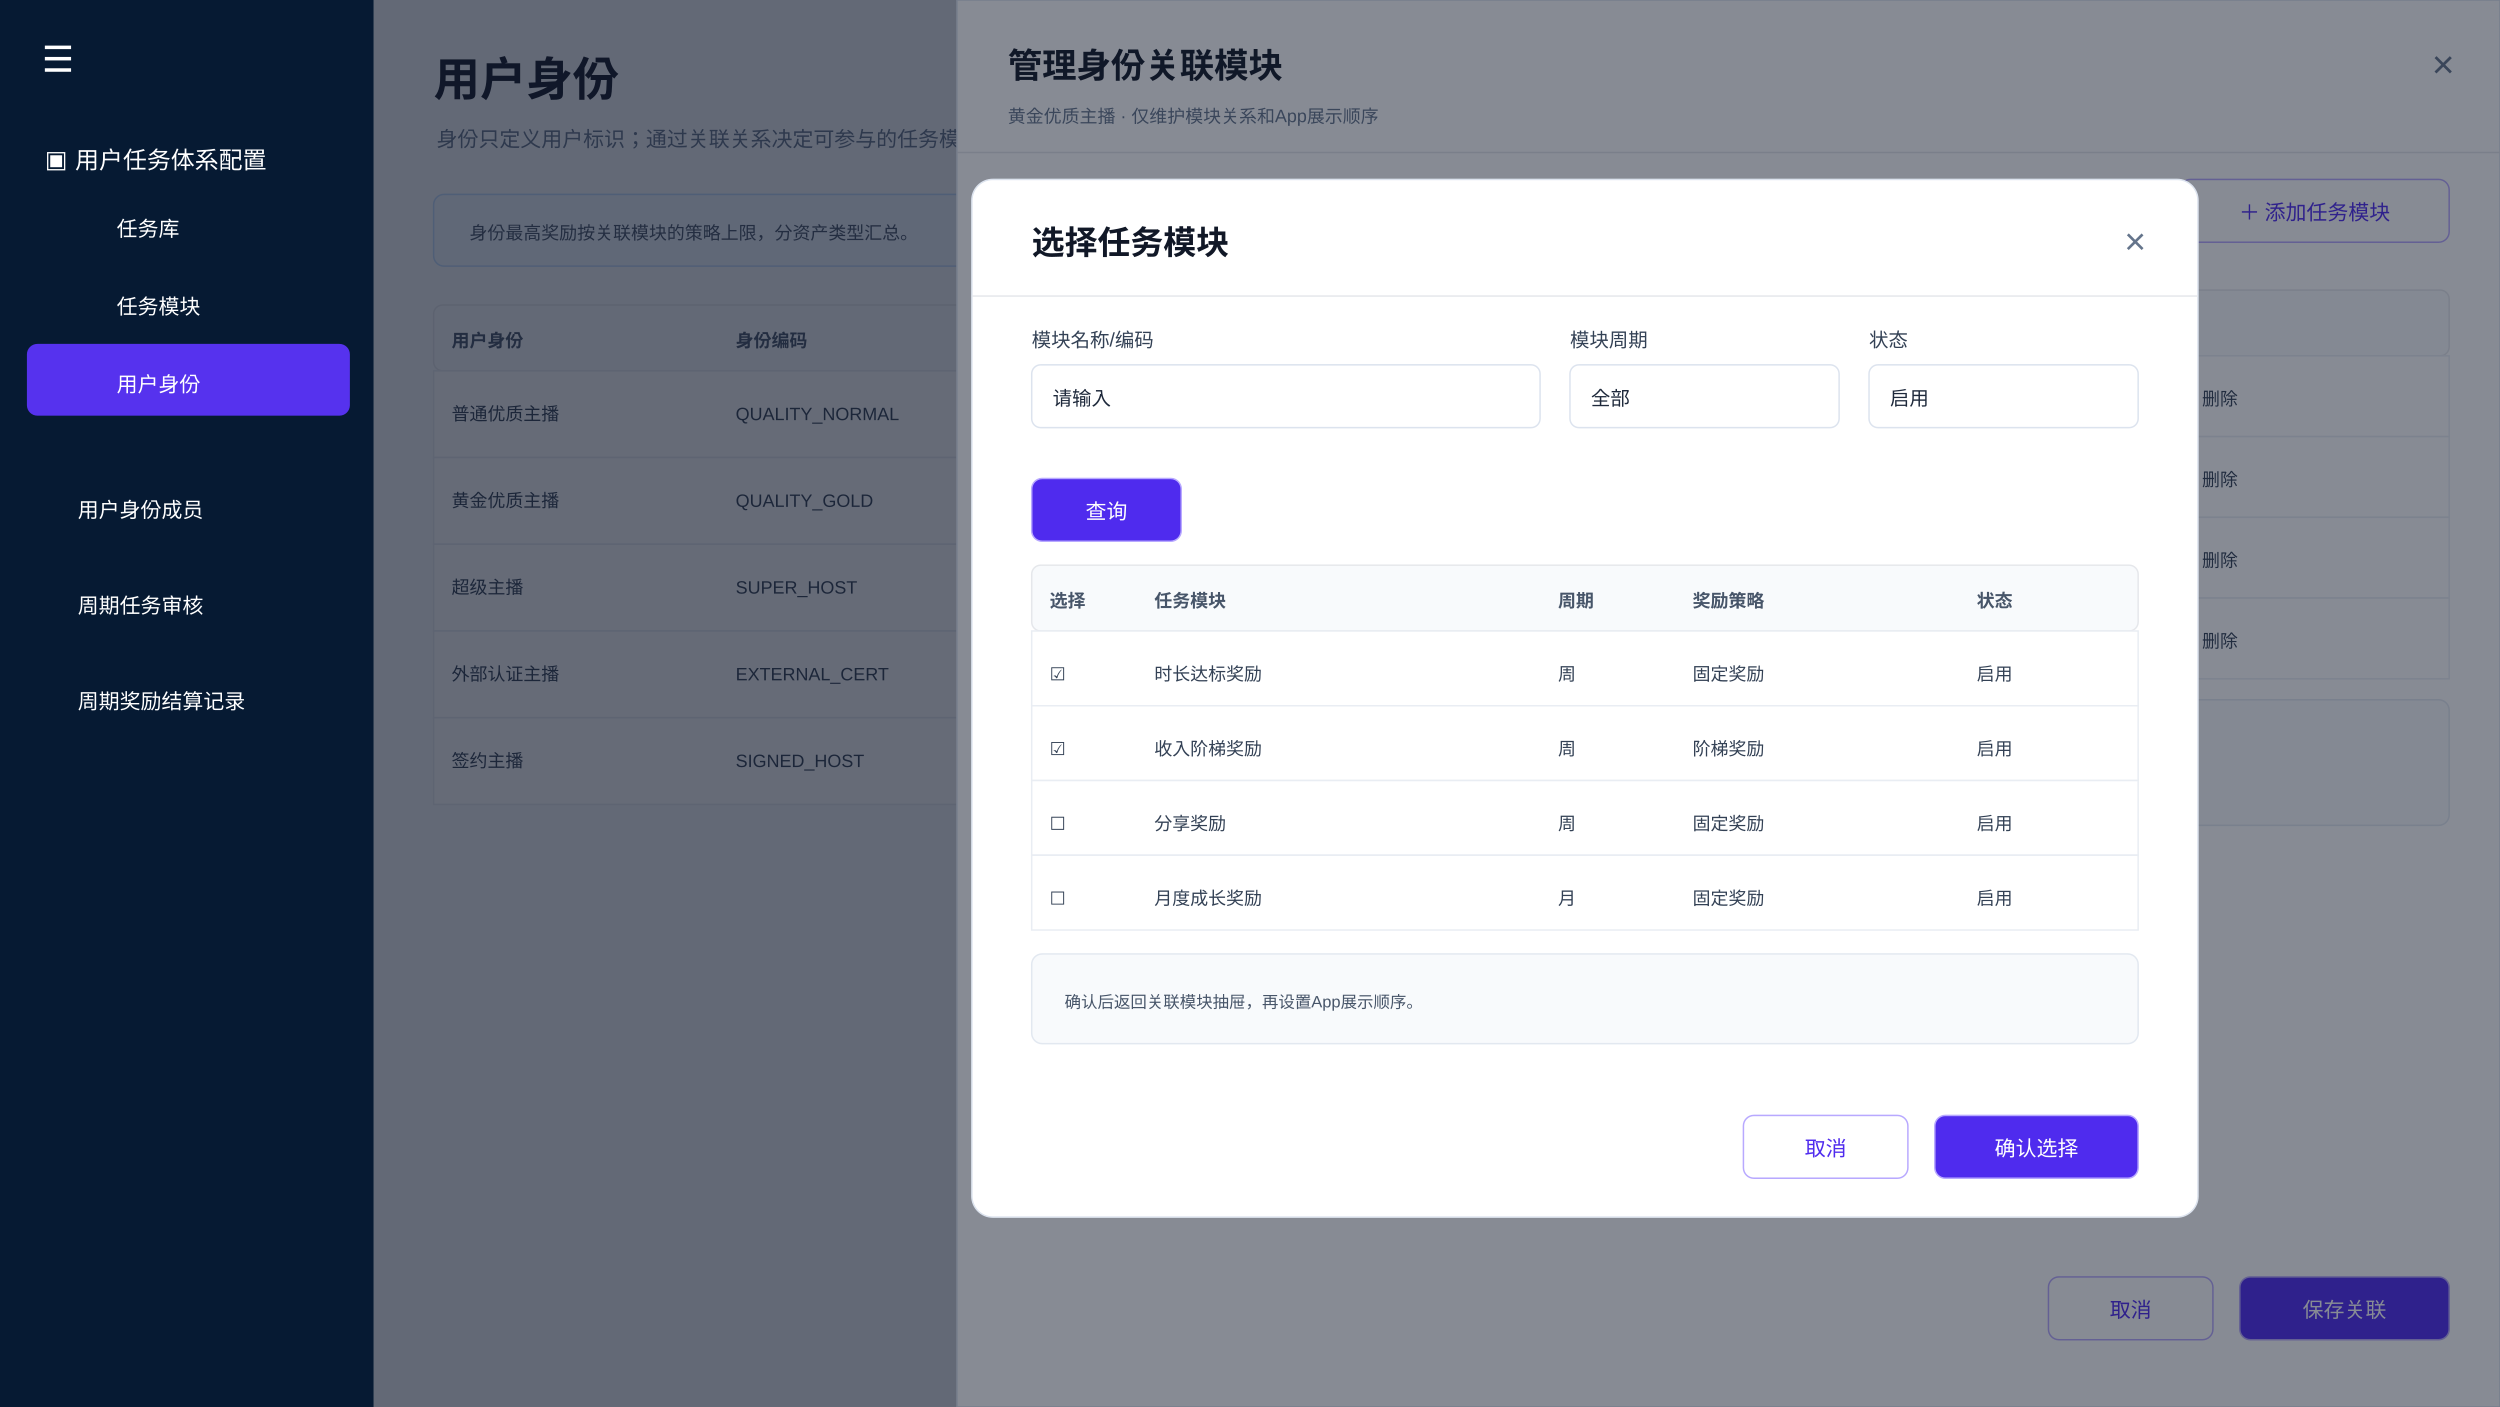
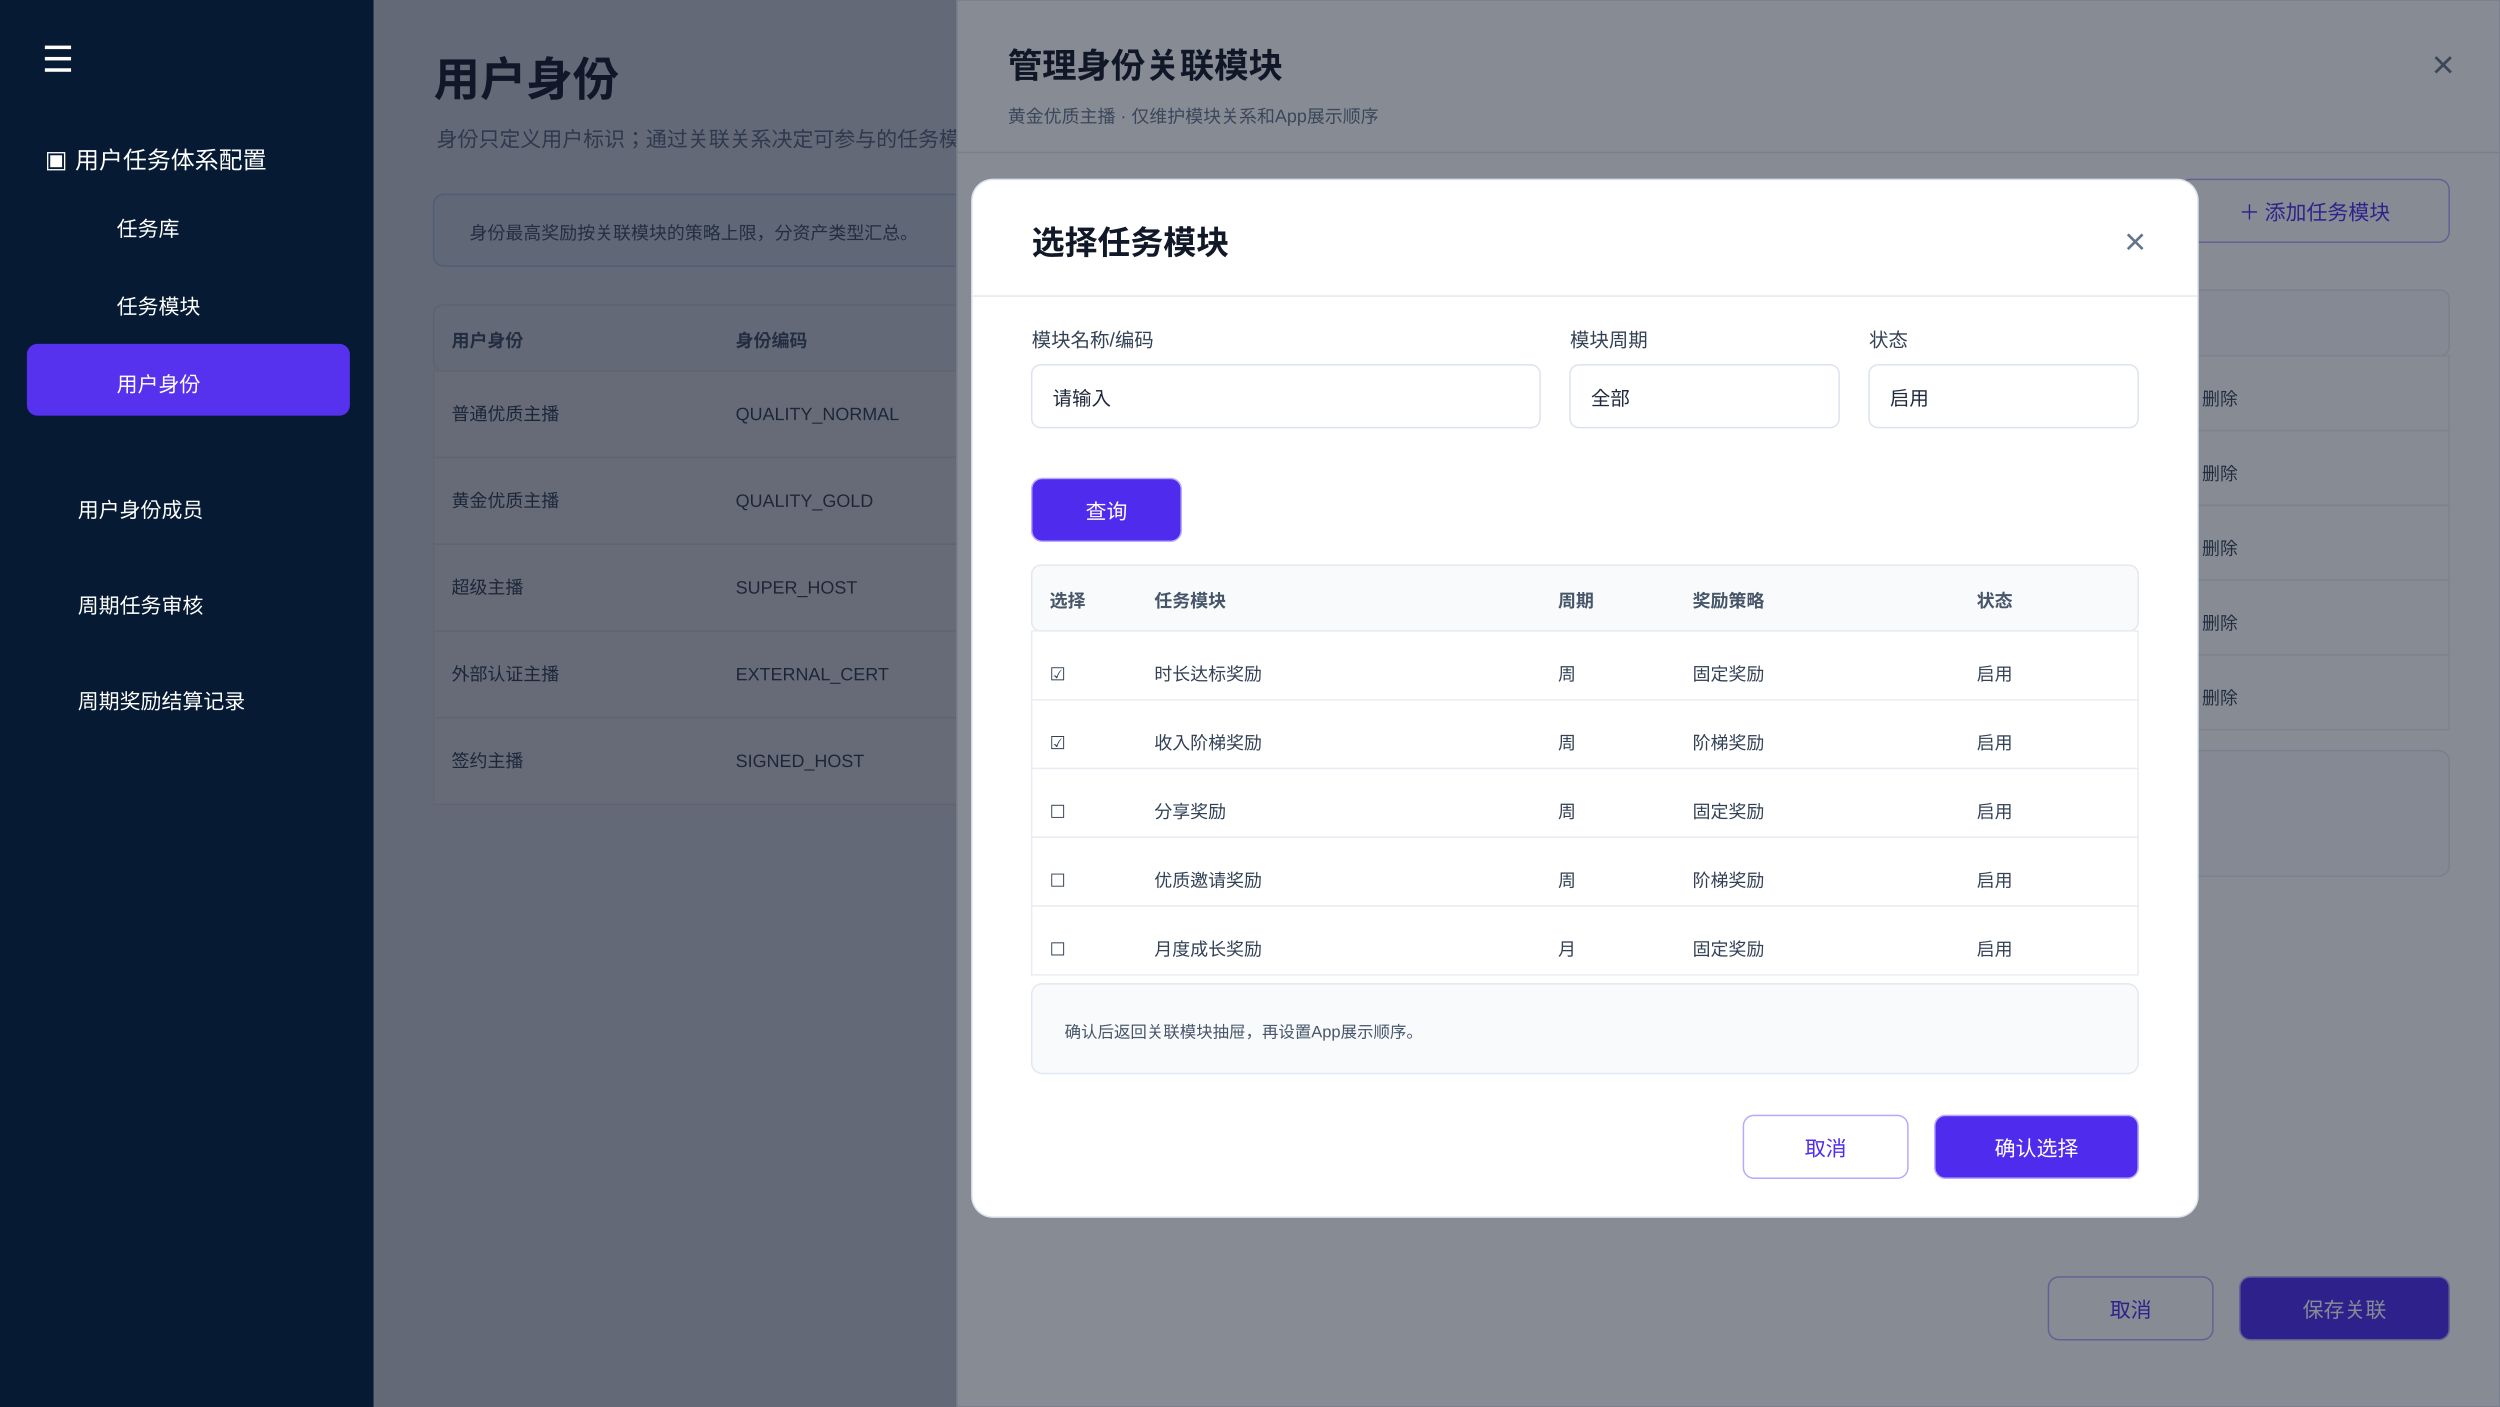
<svg xmlns="http://www.w3.org/2000/svg" width="1672" height="941" viewBox="0 0 1672 941">
  <defs>
    <linearGradient id="purpleGradient" x1="0" y1="0" x2="1" y2="1">
      <stop offset="0" stop-color="#8B5CF6" />
      <stop offset="1" stop-color="#4F2BEE" />
    </linearGradient>
  </defs>
  <style>text{font-family:"Microsoft YaHei","PingFang SC",Arial,sans-serif}</style>
  <rect x="0" y="0" width="1672" height="941" rx="0" fill="#F8FAFD" stroke="none" stroke-width="1" />
  <rect x="0" y="0" width="250" height="941" rx="0" fill="#061A33" stroke="none" stroke-width="1" />
  <text x="28" y="48" font-size="24" fill="#FFF" font-weight="400" text-anchor="start">☰</text>
  <text x="30" y="112" font-size="16" fill="#FFF" font-weight="500" text-anchor="start">▣  用户任务体系配置</text>
  <text x="78" y="158" font-size="14" fill="#FFF" font-weight="500" text-anchor="start">任务库</text>
  <text x="78" y="210" font-size="14" fill="#FFF" font-weight="500" text-anchor="start">任务模块</text>
  <rect x="18" y="230" width="216" height="48" rx="7" fill="#5632EE" stroke="none" stroke-width="1" />
  <text x="78" y="262" font-size="14" fill="#FFF" font-weight="500" text-anchor="start">用户身份</text>
  <text x="52" y="346" font-size="14" fill="#FFF" font-weight="500" text-anchor="start">用户身份成员</text>
  <text x="52" y="410" font-size="14" fill="#FFF" font-weight="500" text-anchor="start">周期任务审核</text>
  <text x="52" y="474" font-size="14" fill="#FFF" font-weight="500" text-anchor="start">周期奖励结算记录</text>
  <text x="290" y="64" font-size="31" fill="#111827" font-weight="700" text-anchor="start">用户身份</text>
  <text x="292" y="98" font-size="14" fill="#64748B" font-weight="400" text-anchor="start">身份只定义用户标识；通过关联关系决定可参与的任务模块</text>
  <rect x="1450" y="42" width="170" height="42" rx="7" fill="#4F2BEE" stroke="#B8A9FF" stroke-width="1" />
  <text x="1535" y="69" font-size="14" fill="#FFFFFF" font-weight="500" text-anchor="middle">＋ 新增身份</text>
  <rect x="290" y="130" width="1330" height="48" rx="7" fill="#EFF6FF" stroke="#BFDBFE" stroke-width="1" />
  <text x="314" y="160" font-size="12" fill="#475569" font-weight="400" text-anchor="start">身份最高奖励按关联模块的策略上限，分资产类型汇总。</text>
  <rect x="290" y="204" width="1330" height="44" rx="6" fill="#F8FAFC" stroke="#E5E7EB" stroke-width="1" />
  <text x="302" y="232" font-size="12" fill="#475569" font-weight="600" text-anchor="start">用户身份</text>
  <text x="492" y="232" font-size="12" fill="#475569" font-weight="600" text-anchor="start">身份编码</text>
  <text x="682" y="232" font-size="12" fill="#475569" font-weight="600" text-anchor="start">资格方式</text>
  <text x="832" y="232" font-size="12" fill="#475569" font-weight="600" text-anchor="start">关联模块</text>
  <text x="952" y="232" font-size="12" fill="#475569" font-weight="600" text-anchor="start">周期最高奖励</text>
  <text x="1212" y="232" font-size="12" fill="#475569" font-weight="600" text-anchor="start">成员</text>
  <text x="1302" y="232" font-size="12" fill="#475569" font-weight="600" text-anchor="start">状态</text>
  <text x="1392" y="232" font-size="12" fill="#475569" font-weight="600" text-anchor="start">操作</text>
  <rect x="290" y="248" width="1330" height="58" rx="0" fill="#FFF" stroke="#E9EDF3" stroke-width="1" />
  <text x="302" y="281" font-size="12" fill="#334155" font-weight="400" text-anchor="start">普通优质主播</text>
  <text x="492" y="281" font-size="12" fill="#334155" font-weight="400" text-anchor="start">QUALITY_NORMAL</text>
  <text x="682" y="281" font-size="12" fill="#334155" font-weight="400" text-anchor="start">申请审核</text>
  <text x="832" y="281" font-size="12" fill="#334155" font-weight="400" text-anchor="start">3个</text>
  <text x="952" y="281" font-size="12" fill="#334155" font-weight="400" text-anchor="start">钻石50k · 经验500</text>
  <text x="1212" y="281" font-size="12" fill="#334155" font-weight="400" text-anchor="start">128人</text>
  <text x="1302" y="281" font-size="12" fill="#334155" font-weight="400" text-anchor="start">启用</text>
  <text x="1392" y="281" font-size="12" fill="#334155" font-weight="400" text-anchor="start">编辑 关联模块 规则</text>
  <rect x="290" y="306" width="1330" height="58" rx="0" fill="#FFF" stroke="#E9EDF3" stroke-width="1" />
  <text x="302" y="339" font-size="12" fill="#334155" font-weight="400" text-anchor="start">黄金优质主播</text>
  <text x="492" y="339" font-size="12" fill="#334155" font-weight="400" text-anchor="start">QUALITY_GOLD</text>
  <text x="682" y="339" font-size="12" fill="#334155" font-weight="400" text-anchor="start">升级或审核</text>
  <text x="832" y="339" font-size="12" fill="#334155" font-weight="400" text-anchor="start">5个</text>
  <text x="952" y="339" font-size="12" fill="#334155" font-weight="400" text-anchor="start">钻石120k · 热度15k</text>
  <text x="1212" y="339" font-size="12" fill="#334155" font-weight="400" text-anchor="start">96人</text>
  <text x="1302" y="339" font-size="12" fill="#334155" font-weight="400" text-anchor="start">启用</text>
  <text x="1392" y="339" font-size="12" fill="#334155" font-weight="400" text-anchor="start">编辑 关联模块 规则</text>
  <rect x="290" y="364" width="1330" height="58" rx="0" fill="#FFF" stroke="#E9EDF3" stroke-width="1" />
  <text x="302" y="397" font-size="12" fill="#334155" font-weight="400" text-anchor="start">超级主播</text>
  <text x="492" y="397" font-size="12" fill="#334155" font-weight="400" text-anchor="start">SUPER_HOST</text>
  <text x="682" y="397" font-size="12" fill="#334155" font-weight="400" text-anchor="start">邀请审核</text>
  <text x="832" y="397" font-size="12" fill="#334155" font-weight="400" text-anchor="start">6个</text>
  <text x="952" y="397" font-size="12" fill="#334155" font-weight="400" text-anchor="start">多资产组合</text>
  <text x="1212" y="397" font-size="12" fill="#334155" font-weight="400" text-anchor="start">18人</text>
  <text x="1302" y="397" font-size="12" fill="#334155" font-weight="400" text-anchor="start">启用</text>
  <text x="1392" y="397" font-size="12" fill="#334155" font-weight="400" text-anchor="start">编辑 关联模块 规则</text>
  <rect x="290" y="422" width="1330" height="58" rx="0" fill="#FFF" stroke="#E9EDF3" stroke-width="1" />
  <text x="302" y="455" font-size="12" fill="#334155" font-weight="400" text-anchor="start">外部认证主播</text>
  <text x="492" y="455" font-size="12" fill="#334155" font-weight="400" text-anchor="start">EXTERNAL_CERT</text>
  <text x="682" y="455" font-size="12" fill="#334155" font-weight="400" text-anchor="start">认证审核</text>
  <text x="832" y="455" font-size="12" fill="#334155" font-weight="400" text-anchor="start">4个</text>
  <text x="952" y="455" font-size="12" fill="#334155" font-weight="400" text-anchor="start">钻石80k · 道具1件</text>
  <text x="1212" y="455" font-size="12" fill="#334155" font-weight="400" text-anchor="start">26人</text>
  <text x="1302" y="455" font-size="12" fill="#334155" font-weight="400" text-anchor="start">启用</text>
  <text x="1392" y="455" font-size="12" fill="#334155" font-weight="400" text-anchor="start">编辑 关联模块 规则</text>
  <rect x="290" y="480" width="1330" height="58" rx="0" fill="#FFF" stroke="#E9EDF3" stroke-width="1" />
  <text x="302" y="513" font-size="12" fill="#334155" font-weight="400" text-anchor="start">签约主播</text>
  <text x="492" y="513" font-size="12" fill="#334155" font-weight="400" text-anchor="start">SIGNED_HOST</text>
  <text x="682" y="513" font-size="12" fill="#334155" font-weight="400" text-anchor="start">签约审核</text>
  <text x="832" y="513" font-size="12" fill="#334155" font-weight="400" text-anchor="start">5个</text>
  <text x="952" y="513" font-size="12" fill="#334155" font-weight="400" text-anchor="start">多资产组合</text>
  <text x="1212" y="513" font-size="12" fill="#334155" font-weight="400" text-anchor="start">18人</text>
  <text x="1302" y="513" font-size="12" fill="#334155" font-weight="400" text-anchor="start">启用</text>
  <text x="1392" y="513" font-size="12" fill="#334155" font-weight="400" text-anchor="start">编辑 关联模块 规则</text>
  <rect x="250" y="0" width="390" height="941" fill="#0F172A" opacity="0.28" />
  <rect x="640" y="0" width="1032" height="941" rx="0" fill="#FFF" stroke="#DCE3EE" stroke-width="1" />
  <text x="674" y="52" font-size="23" fill="#111827" font-weight="700" text-anchor="start">管理身份关联模块</text>
  <text x="674" y="82" font-size="12" fill="#64748B" font-weight="400" text-anchor="start">黄金优质主播 · 仅维护模块关系和App展示顺序</text>
  <text x="1634" y="52" font-size="26" fill="#64748B" font-weight="400" text-anchor="middle">×</text>
  <line x1="640" y1="102" x2="1672" y2="102" stroke="#E5E7EB" stroke-width="1" />
  <rect x="1458" y="120" width="180" height="42" rx="7" fill="#FFFFFF" stroke="#B8A9FF" stroke-width="1" />
  <text x="1548" y="147" font-size="14" fill="#4F2BEE" font-weight="500" text-anchor="middle">＋ 添加任务模块</text>
  <text x="674" y="170" font-size="15" fill="#111827" font-weight="600" text-anchor="start">当前已关联模块</text>
  <rect x="674" y="194" width="964" height="44" rx="6" fill="#F8FAFC" stroke="#E5E7EB" stroke-width="1" />
  <text x="686" y="222" font-size="12" fill="#475569" font-weight="600" text-anchor="start">任务模块</text>
  <text x="986" y="222" font-size="12" fill="#475569" font-weight="600" text-anchor="start">周期</text>
  <text x="1086" y="222" font-size="12" fill="#475569" font-weight="600" text-anchor="start">奖励策略</text>
  <text x="1306" y="222" font-size="12" fill="#475569" font-weight="600" text-anchor="start">App顺序</text>
  <text x="1446" y="222" font-size="12" fill="#475569" font-weight="600" text-anchor="start">操作</text>
-   <rect x="674" y="238" width="964" height="54" rx="0" fill="#FFF" stroke="#E9EDF3" stroke-width="1" />
+   <rect x="674" y="238" width="964" height="50" rx="0" fill="#FFF" stroke="#E9EDF3" stroke-width="1" />
  <text x="686" y="271" font-size="12" fill="#334155" font-weight="400" text-anchor="start">时长达标奖励</text>
  <text x="986" y="271" font-size="12" fill="#334155" font-weight="400" text-anchor="start">周</text>
  <text x="1086" y="271" font-size="12" fill="#334155" font-weight="400" text-anchor="start">固定奖励</text>
  <text x="1306" y="271" font-size="12" fill="#334155" font-weight="400" text-anchor="start">1</text>
  <text x="1446" y="271" font-size="12" fill="#334155" font-weight="400" text-anchor="start">调整 删除</text>
-   <rect x="674" y="292" width="964" height="54" rx="0" fill="#FFF" stroke="#E9EDF3" stroke-width="1" />
-   <text x="686" y="325" font-size="12" fill="#334155" font-weight="400" text-anchor="start">收入阶梯奖励</text>
-   <text x="986" y="325" font-size="12" fill="#334155" font-weight="400" text-anchor="start">周</text>
-   <text x="1086" y="325" font-size="12" fill="#334155" font-weight="400" text-anchor="start">阶梯奖励</text>
-   <text x="1306" y="325" font-size="12" fill="#334155" font-weight="400" text-anchor="start">2</text>
-   <text x="1446" y="325" font-size="12" fill="#334155" font-weight="400" text-anchor="start">调整 删除</text>
-   <rect x="674" y="346" width="964" height="54" rx="0" fill="#FFF" stroke="#E9EDF3" stroke-width="1" />
-   <text x="686" y="379" font-size="12" fill="#334155" font-weight="400" text-anchor="start">分享奖励</text>
-   <text x="986" y="379" font-size="12" fill="#334155" font-weight="400" text-anchor="start">周</text>
-   <text x="1086" y="379" font-size="12" fill="#334155" font-weight="400" text-anchor="start">固定奖励</text>
-   <text x="1306" y="379" font-size="12" fill="#334155" font-weight="400" text-anchor="start">3</text>
-   <text x="1446" y="379" font-size="12" fill="#334155" font-weight="400" text-anchor="start">调整 删除</text>
-   <rect x="674" y="400" width="964" height="54" rx="0" fill="#FFF" stroke="#E9EDF3" stroke-width="1" />
-   <text x="686" y="433" font-size="12" fill="#334155" font-weight="400" text-anchor="start">PK奖励</text>
-   <text x="986" y="433" font-size="12" fill="#334155" font-weight="400" text-anchor="start">周</text>
-   <text x="1086" y="433" font-size="12" fill="#334155" font-weight="400" text-anchor="start">固定奖励</text>
-   <text x="1306" y="433" font-size="12" fill="#334155" font-weight="400" text-anchor="start">4</text>
-   <text x="1446" y="433" font-size="12" fill="#334155" font-weight="400" text-anchor="start">调整 删除</text>
-   <rect x="674" y="468" width="964" height="84" rx="7" fill="#F8FAFC" stroke="#E2E8F0" stroke-width="1" />
-   <text x="696" y="500" font-size="11" fill="#475569" font-weight="400" text-anchor="start">任务组成、周期和奖励策略来自任务模块，此处不重复编辑。</text>
-   <text x="696" y="528" font-size="11" fill="#475569" font-weight="400" text-anchor="start">身份关联关系只保存身份ID、任务模块ID和App展示顺序。</text>
+   <rect x="674" y="288" width="964" height="50" rx="0" fill="#FFF" stroke="#E9EDF3" stroke-width="1" />
+   <text x="686" y="321" font-size="12" fill="#334155" font-weight="400" text-anchor="start">收入阶梯奖励</text>
+   <text x="986" y="321" font-size="12" fill="#334155" font-weight="400" text-anchor="start">周</text>
+   <text x="1086" y="321" font-size="12" fill="#334155" font-weight="400" text-anchor="start">阶梯奖励</text>
+   <text x="1306" y="321" font-size="12" fill="#334155" font-weight="400" text-anchor="start">2</text>
+   <text x="1446" y="321" font-size="12" fill="#334155" font-weight="400" text-anchor="start">调整 删除</text>
+   <rect x="674" y="338" width="964" height="50" rx="0" fill="#FFF" stroke="#E9EDF3" stroke-width="1" />
+   <text x="686" y="371" font-size="12" fill="#334155" font-weight="400" text-anchor="start">分享奖励</text>
+   <text x="986" y="371" font-size="12" fill="#334155" font-weight="400" text-anchor="start">周</text>
+   <text x="1086" y="371" font-size="12" fill="#334155" font-weight="400" text-anchor="start">固定奖励</text>
+   <text x="1306" y="371" font-size="12" fill="#334155" font-weight="400" text-anchor="start">3</text>
+   <text x="1446" y="371" font-size="12" fill="#334155" font-weight="400" text-anchor="start">调整 删除</text>
+   <rect x="674" y="388" width="964" height="50" rx="0" fill="#FFF" stroke="#E9EDF3" stroke-width="1" />
+   <text x="686" y="421" font-size="12" fill="#334155" font-weight="400" text-anchor="start">PK奖励</text>
+   <text x="986" y="421" font-size="12" fill="#334155" font-weight="400" text-anchor="start">周</text>
+   <text x="1086" y="421" font-size="12" fill="#334155" font-weight="400" text-anchor="start">固定奖励</text>
+   <text x="1306" y="421" font-size="12" fill="#334155" font-weight="400" text-anchor="start">4</text>
+   <text x="1446" y="421" font-size="12" fill="#334155" font-weight="400" text-anchor="start">调整 删除</text>
+   <rect x="674" y="438" width="964" height="50" rx="0" fill="#FFF" stroke="#E9EDF3" stroke-width="1" />
+   <text x="686" y="471" font-size="12" fill="#334155" font-weight="400" text-anchor="start">优质邀请奖励</text>
+   <text x="986" y="471" font-size="12" fill="#334155" font-weight="400" text-anchor="start">周</text>
+   <text x="1086" y="471" font-size="12" fill="#334155" font-weight="400" text-anchor="start">阶梯奖励</text>
+   <text x="1306" y="471" font-size="12" fill="#334155" font-weight="400" text-anchor="start">5</text>
+   <text x="1446" y="471" font-size="12" fill="#334155" font-weight="400" text-anchor="start">调整 删除</text>
+   <rect x="674" y="502" width="964" height="84" rx="7" fill="#F8FAFC" stroke="#E2E8F0" stroke-width="1" />
+   <text x="696" y="534" font-size="11" fill="#475569" font-weight="400" text-anchor="start">任务组成、周期和奖励策略来自任务模块，此处不重复编辑。</text>
+   <text x="696" y="562" font-size="11" fill="#475569" font-weight="400" text-anchor="start">身份关联关系只保存身份ID、任务模块ID和App展示顺序。</text>
  <rect x="1370" y="854" width="110" height="42" rx="7" fill="#FFFFFF" stroke="#B8A9FF" stroke-width="1" />
  <text x="1425" y="881" font-size="14" fill="#4F2BEE" font-weight="500" text-anchor="middle">取消</text>
  <rect x="1498" y="854" width="140" height="42" rx="7" fill="#4F2BEE" stroke="#B8A9FF" stroke-width="1" />
  <text x="1568" y="881" font-size="14" fill="#FFFFFF" font-weight="500" text-anchor="middle">保存关联</text>
  <rect x="250" y="0" width="1422" height="941" fill="#0F172A" opacity="0.50" />
  <rect x="650" y="120" width="820" height="694" rx="14" fill="#FFF" stroke="#DCE3EE" stroke-width="1" />
  <text x="690" y="170" font-size="22" fill="#111827" font-weight="700" text-anchor="start">选择任务模块</text>
  <text x="1428" y="170" font-size="25" fill="#64748B" font-weight="400" text-anchor="middle">×</text>
  <line x1="650" y1="198" x2="1470" y2="198" stroke="#E5E7EB" stroke-width="1" />
  <text x="690" y="232" font-size="13" fill="#334155" font-weight="500" text-anchor="start">模块名称/编码</text>
  <rect x="690" y="244" width="340" height="42" rx="6" fill="#FFFFFF" stroke="#DCE3EE" stroke-width="1" />
  <text x="704" y="271" font-size="13" fill="#1E293B" font-weight="400" text-anchor="start">请输入</text>
  <text x="1050" y="232" font-size="13" fill="#334155" font-weight="500" text-anchor="start">模块周期</text>
  <rect x="1050" y="244" width="180" height="42" rx="6" fill="#FFFFFF" stroke="#DCE3EE" stroke-width="1" />
  <text x="1064" y="271" font-size="13" fill="#1E293B" font-weight="400" text-anchor="start">全部</text>
  <text x="1250" y="232" font-size="13" fill="#334155" font-weight="500" text-anchor="start">状态</text>
  <rect x="1250" y="244" width="180" height="42" rx="6" fill="#FFFFFF" stroke="#DCE3EE" stroke-width="1" />
  <text x="1264" y="271" font-size="13" fill="#1E293B" font-weight="400" text-anchor="start">启用</text>
  <rect x="690" y="320" width="100" height="42" rx="7" fill="#4F2BEE" stroke="#B8A9FF" stroke-width="1" />
  <text x="740" y="347" font-size="14" fill="#FFFFFF" font-weight="500" text-anchor="middle">查询</text>
  <rect x="690" y="378" width="740" height="44" rx="6" fill="#F8FAFC" stroke="#E5E7EB" stroke-width="1" />
  <text x="702" y="406" font-size="12" fill="#475569" font-weight="600" text-anchor="start">选择</text>
  <text x="772" y="406" font-size="12" fill="#475569" font-weight="600" text-anchor="start">任务模块</text>
  <text x="1042" y="406" font-size="12" fill="#475569" font-weight="600" text-anchor="start">周期</text>
  <text x="1132" y="406" font-size="12" fill="#475569" font-weight="600" text-anchor="start">奖励策略</text>
  <text x="1322" y="406" font-size="12" fill="#475569" font-weight="600" text-anchor="start">状态</text>
-   <rect x="690" y="422" width="740" height="50" rx="0" fill="#FFF" stroke="#E9EDF3" stroke-width="1" />
+   <rect x="690" y="422" width="740" height="46" rx="0" fill="#FFF" stroke="#E9EDF3" stroke-width="1" />
  <text x="702" y="455" font-size="12" fill="#334155" font-weight="400" text-anchor="start">☑</text>
  <text x="772" y="455" font-size="12" fill="#334155" font-weight="400" text-anchor="start">时长达标奖励</text>
  <text x="1042" y="455" font-size="12" fill="#334155" font-weight="400" text-anchor="start">周</text>
  <text x="1132" y="455" font-size="12" fill="#334155" font-weight="400" text-anchor="start">固定奖励</text>
  <text x="1322" y="455" font-size="12" fill="#334155" font-weight="400" text-anchor="start">启用</text>
-   <rect x="690" y="472" width="740" height="50" rx="0" fill="#FFF" stroke="#E9EDF3" stroke-width="1" />
-   <text x="702" y="505" font-size="12" fill="#334155" font-weight="400" text-anchor="start">☑</text>
-   <text x="772" y="505" font-size="12" fill="#334155" font-weight="400" text-anchor="start">收入阶梯奖励</text>
-   <text x="1042" y="505" font-size="12" fill="#334155" font-weight="400" text-anchor="start">周</text>
-   <text x="1132" y="505" font-size="12" fill="#334155" font-weight="400" text-anchor="start">阶梯奖励</text>
-   <text x="1322" y="505" font-size="12" fill="#334155" font-weight="400" text-anchor="start">启用</text>
-   <rect x="690" y="522" width="740" height="50" rx="0" fill="#FFF" stroke="#E9EDF3" stroke-width="1" />
-   <text x="702" y="555" font-size="12" fill="#334155" font-weight="400" text-anchor="start">☐</text>
-   <text x="772" y="555" font-size="12" fill="#334155" font-weight="400" text-anchor="start">分享奖励</text>
-   <text x="1042" y="555" font-size="12" fill="#334155" font-weight="400" text-anchor="start">周</text>
-   <text x="1132" y="555" font-size="12" fill="#334155" font-weight="400" text-anchor="start">固定奖励</text>
-   <text x="1322" y="555" font-size="12" fill="#334155" font-weight="400" text-anchor="start">启用</text>
-   <rect x="690" y="572" width="740" height="50" rx="0" fill="#FFF" stroke="#E9EDF3" stroke-width="1" />
-   <text x="702" y="605" font-size="12" fill="#334155" font-weight="400" text-anchor="start">☐</text>
-   <text x="772" y="605" font-size="12" fill="#334155" font-weight="400" text-anchor="start">月度成长奖励</text>
-   <text x="1042" y="605" font-size="12" fill="#334155" font-weight="400" text-anchor="start">月</text>
-   <text x="1132" y="605" font-size="12" fill="#334155" font-weight="400" text-anchor="start">固定奖励</text>
-   <text x="1322" y="605" font-size="12" fill="#334155" font-weight="400" text-anchor="start">启用</text>
-   <rect x="690" y="638" width="740" height="60" rx="7" fill="#F8FAFC" stroke="#E2E8F0" stroke-width="1" />
-   <text x="712" y="674" font-size="11" fill="#475569" font-weight="400" text-anchor="start">确认后返回关联模块抽屉，再设置App展示顺序。</text>
+   <rect x="690" y="468" width="740" height="46" rx="0" fill="#FFF" stroke="#E9EDF3" stroke-width="1" />
+   <text x="702" y="501" font-size="12" fill="#334155" font-weight="400" text-anchor="start">☑</text>
+   <text x="772" y="501" font-size="12" fill="#334155" font-weight="400" text-anchor="start">收入阶梯奖励</text>
+   <text x="1042" y="501" font-size="12" fill="#334155" font-weight="400" text-anchor="start">周</text>
+   <text x="1132" y="501" font-size="12" fill="#334155" font-weight="400" text-anchor="start">阶梯奖励</text>
+   <text x="1322" y="501" font-size="12" fill="#334155" font-weight="400" text-anchor="start">启用</text>
+   <rect x="690" y="514" width="740" height="46" rx="0" fill="#FFF" stroke="#E9EDF3" stroke-width="1" />
+   <text x="702" y="547" font-size="12" fill="#334155" font-weight="400" text-anchor="start">☐</text>
+   <text x="772" y="547" font-size="12" fill="#334155" font-weight="400" text-anchor="start">分享奖励</text>
+   <text x="1042" y="547" font-size="12" fill="#334155" font-weight="400" text-anchor="start">周</text>
+   <text x="1132" y="547" font-size="12" fill="#334155" font-weight="400" text-anchor="start">固定奖励</text>
+   <text x="1322" y="547" font-size="12" fill="#334155" font-weight="400" text-anchor="start">启用</text>
+   <rect x="690" y="560" width="740" height="46" rx="0" fill="#FFF" stroke="#E9EDF3" stroke-width="1" />
+   <text x="702" y="593" font-size="12" fill="#334155" font-weight="400" text-anchor="start">☐</text>
+   <text x="772" y="593" font-size="12" fill="#334155" font-weight="400" text-anchor="start">优质邀请奖励</text>
+   <text x="1042" y="593" font-size="12" fill="#334155" font-weight="400" text-anchor="start">周</text>
+   <text x="1132" y="593" font-size="12" fill="#334155" font-weight="400" text-anchor="start">阶梯奖励</text>
+   <text x="1322" y="593" font-size="12" fill="#334155" font-weight="400" text-anchor="start">启用</text>
+   <rect x="690" y="606" width="740" height="46" rx="0" fill="#FFF" stroke="#E9EDF3" stroke-width="1" />
+   <text x="702" y="639" font-size="12" fill="#334155" font-weight="400" text-anchor="start">☐</text>
+   <text x="772" y="639" font-size="12" fill="#334155" font-weight="400" text-anchor="start">月度成长奖励</text>
+   <text x="1042" y="639" font-size="12" fill="#334155" font-weight="400" text-anchor="start">月</text>
+   <text x="1132" y="639" font-size="12" fill="#334155" font-weight="400" text-anchor="start">固定奖励</text>
+   <text x="1322" y="639" font-size="12" fill="#334155" font-weight="400" text-anchor="start">启用</text>
+   <rect x="690" y="658" width="740" height="60" rx="7" fill="#F8FAFC" stroke="#E2E8F0" stroke-width="1" />
+   <text x="712" y="694" font-size="11" fill="#475569" font-weight="400" text-anchor="start">确认后返回关联模块抽屉，再设置App展示顺序。</text>
  <rect x="1166" y="746" width="110" height="42" rx="7" fill="#FFFFFF" stroke="#B8A9FF" stroke-width="1" />
  <text x="1221" y="773" font-size="14" fill="#4F2BEE" font-weight="500" text-anchor="middle">取消</text>
  <rect x="1294" y="746" width="136" height="42" rx="7" fill="#4F2BEE" stroke="#B8A9FF" stroke-width="1" />
  <text x="1362" y="773" font-size="14" fill="#FFFFFF" font-weight="500" text-anchor="middle">确认选择</text>
</svg>
